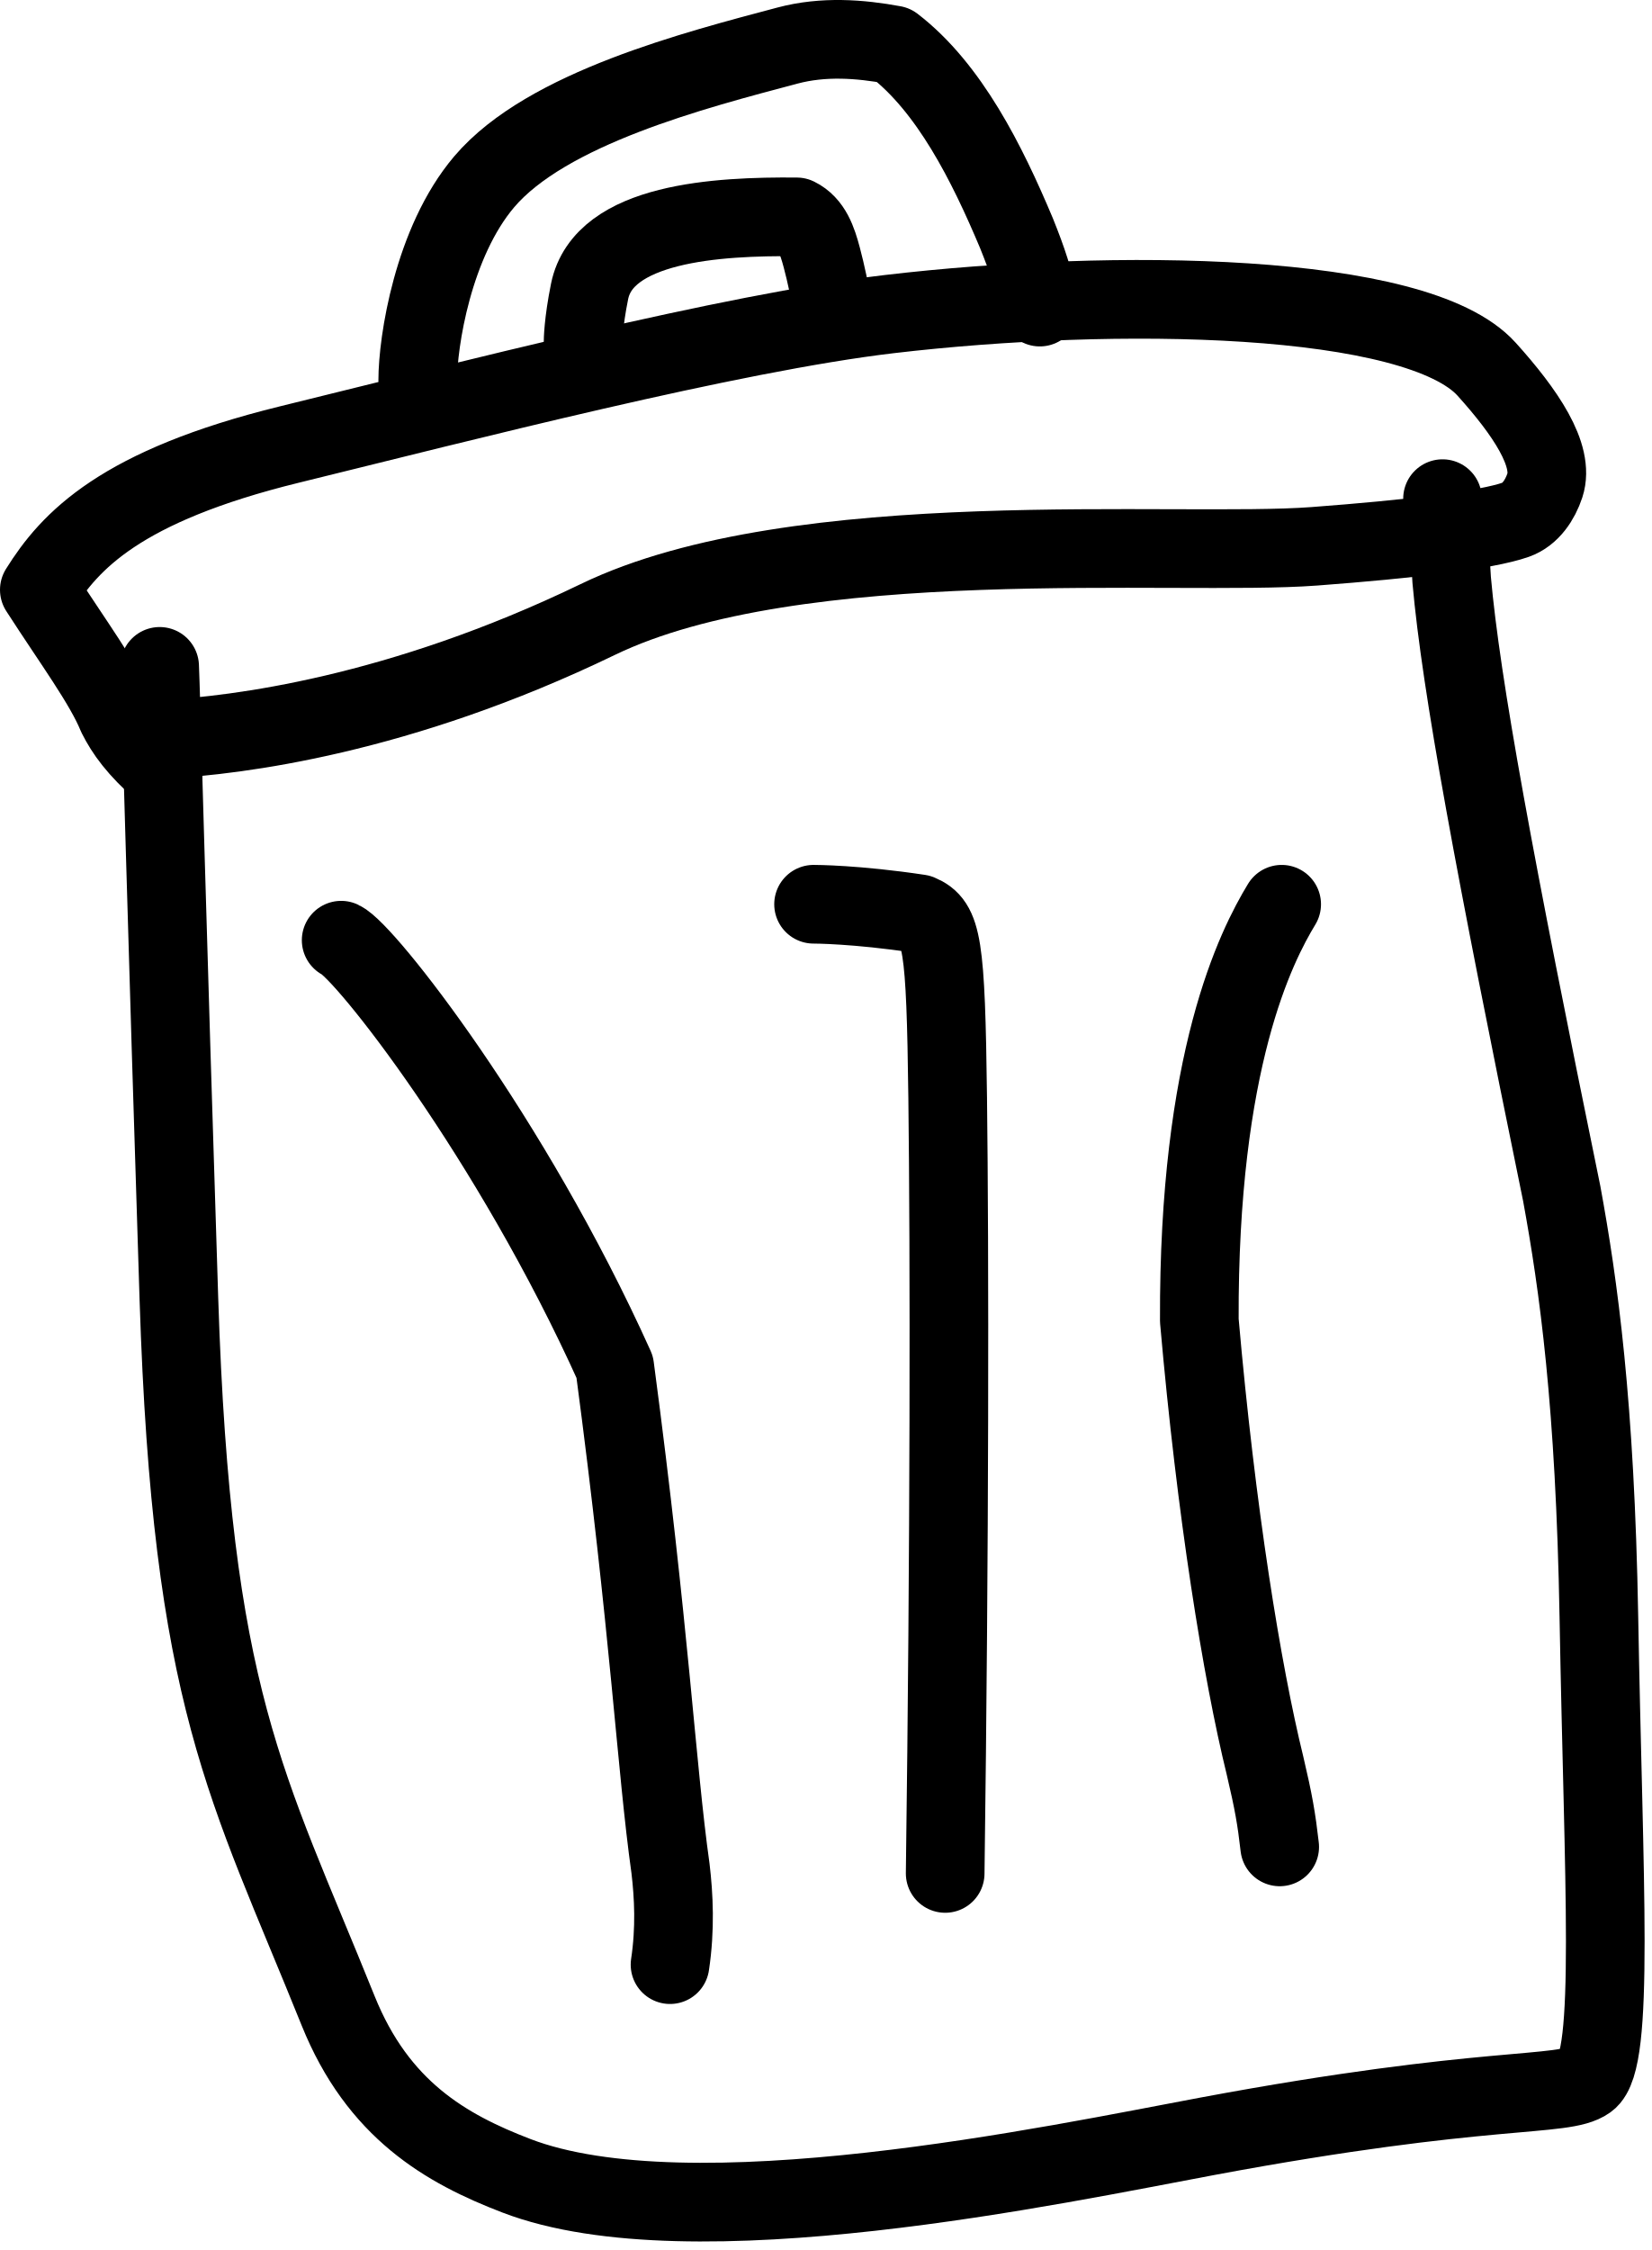
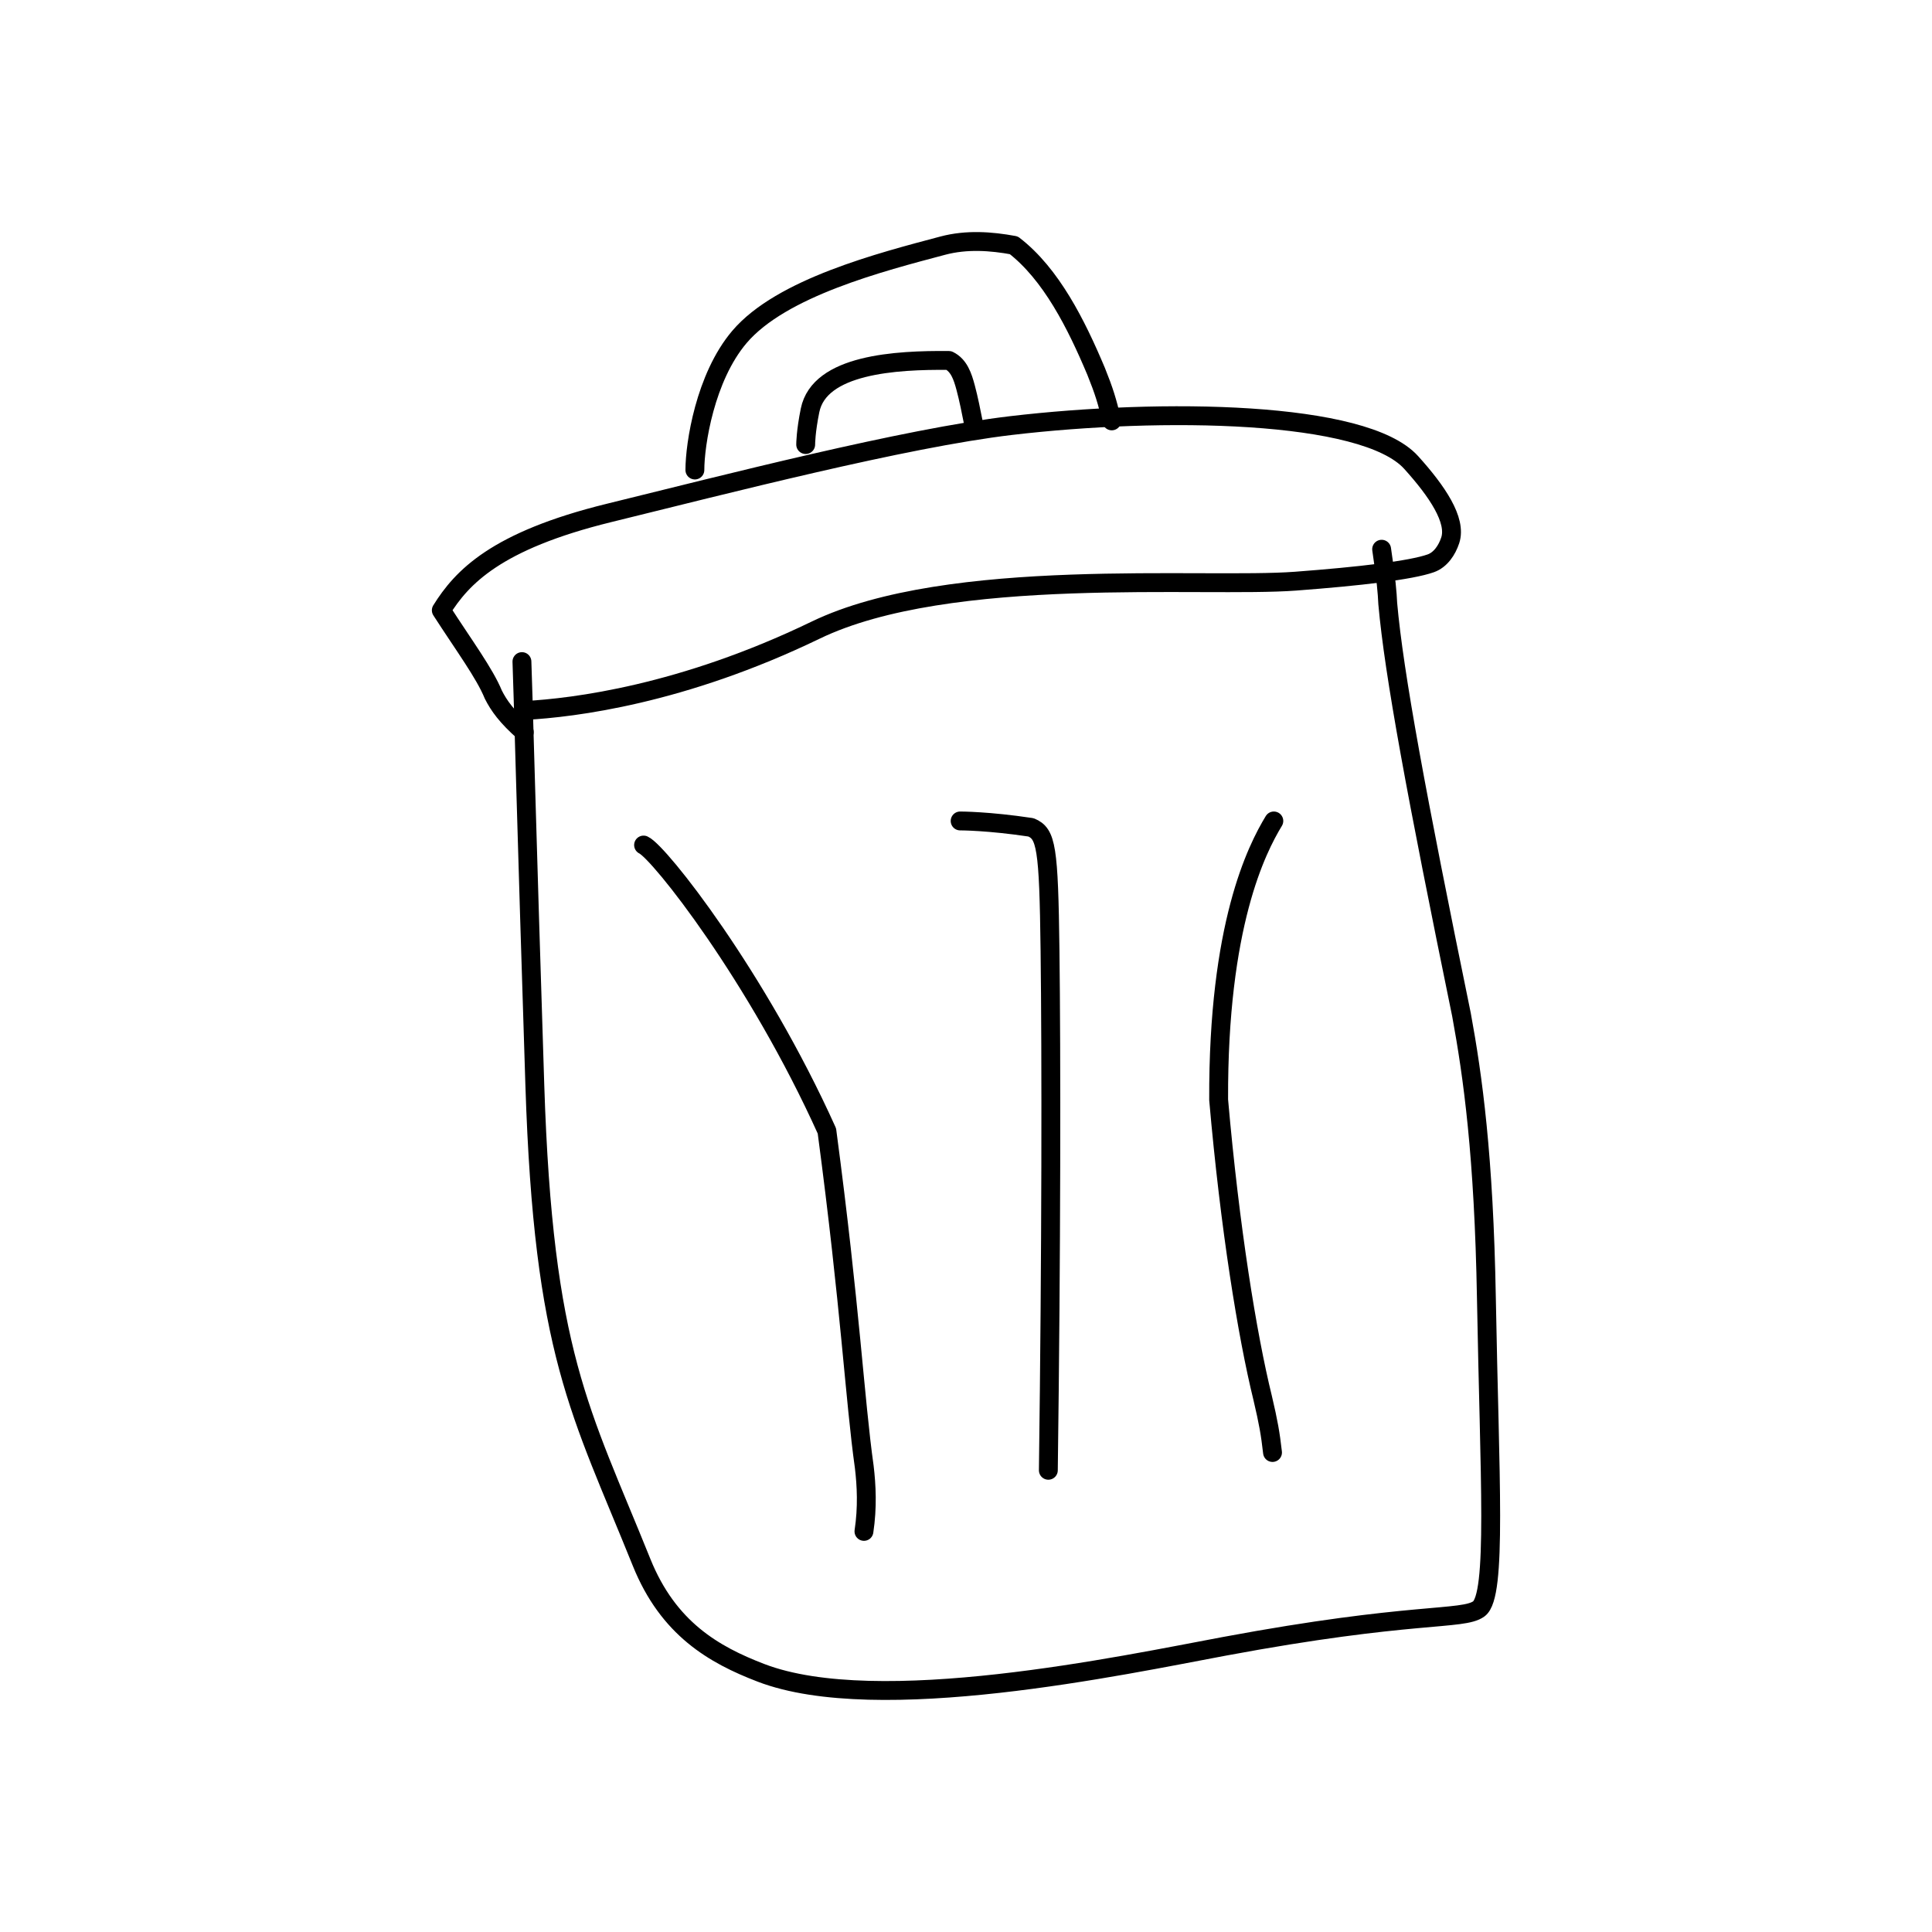
- <svg xmlns="http://www.w3.org/2000/svg" width="105" height="143" viewBox="0 0 105 143" fill="none">
-   <path d="M10.149 42.352C10.211 43.536 10.613 58.999 11.371 82.507C12.195 108.085 15.671 113.33 21.495 127.793C24.03 134.087 28.343 136.561 32.824 138.281C43.918 142.538 67.156 137.563 76.775 135.769C94.62 132.44 99.372 133.33 100.919 132.218C102.669 130.96 101.941 119.723 101.642 102.758C101.403 89.193 100.346 81.663 99.281 75.862C95.001 54.995 92.88 43.552 92.284 36.855C92.23 35.762 92.148 34.683 91.703 31.692" stroke="black" stroke-width="5" stroke-linecap="round" stroke-linejoin="round" />
-   <path d="M10.481 46.985C15.034 46.736 25.345 45.489 38.002 39.372C50.681 33.245 74.8 35.38 83.552 34.721C89.615 34.264 94.47 33.698 96.362 33.03C97.296 32.7 97.905 31.774 98.211 30.846C98.837 28.944 96.963 26.189 94.505 23.464C90.055 18.532 70.824 18.281 56.542 19.962C46.458 21.148 29.422 25.544 18.391 28.254C7.655 30.892 4.44 34.373 2.5 37.485C4.668 40.848 6.599 43.445 7.436 45.484C7.96 46.519 8.686 47.557 10.371 49.04" stroke="black" stroke-width="5" stroke-linecap="round" stroke-linejoin="round" />
-   <path d="M26.555 24.177C26.555 21.743 27.519 15.391 30.784 11.55C34.763 6.869 44.236 4.444 50.062 2.896C52.344 2.289 54.67 2.464 56.809 2.859C60.355 5.587 62.737 10.348 64.619 14.822C65.36 16.667 65.67 17.649 66.102 19.517" stroke="black" stroke-width="5" stroke-linecap="round" stroke-linejoin="round" />
-   <path d="M37.067 21.763C37.067 21.688 37.072 20.534 37.48 18.522C38.367 14.146 45.596 13.734 50.65 13.784C51.611 14.255 51.957 15.301 52.239 16.359C52.522 17.418 52.73 18.455 53.09 20.267" stroke="black" stroke-width="5" stroke-linecap="round" stroke-linejoin="round" />
-   <path d="M21.688 59.755C23.181 60.439 32.479 72.232 39.079 86.877C41.321 103.736 41.716 112.287 42.624 118.747C42.833 120.499 42.938 122.58 42.594 124.864" stroke="black" stroke-width="5" stroke-linecap="round" stroke-linejoin="round" />
-   <path d="M51.719 57.47C51.789 57.47 54.407 57.47 58.437 58.076C59.886 58.683 60.123 59.896 60.245 69.772C60.367 79.647 60.367 98.149 60.086 119.067" stroke="black" stroke-width="5" stroke-linecap="round" stroke-linejoin="round" />
-   <path d="M81.477 57.47C79.863 60.134 76.176 67.337 76.242 83.925C77.307 96.08 78.956 106.268 80.415 112.201C80.97 114.558 81.146 115.588 81.352 117.38" stroke="black" stroke-width="5" stroke-linecap="round" stroke-linejoin="round" />
+ <svg xmlns="http://www.w3.org/2000/svg" width="512" height="512" viewBox="0 0 512 512" fill="none">
+   <path d="M138.318 175.331C138.491 178.636 139.616 221.836 141.733 287.506C144.036 358.96 153.745 373.612 170.016 414.016C177.097 431.599 189.146 438.51 201.663 443.315C232.655 455.207 297.573 441.309 324.443 436.297C374.295 426.998 387.571 429.484 391.892 426.377C396.781 422.863 394.747 391.472 393.912 344.079C393.245 306.185 390.292 285.149 387.315 268.943C375.359 210.647 369.434 178.681 367.77 159.974C367.62 156.919 367.389 153.905 366.148 145.551" stroke="black" stroke-width="5" stroke-linecap="round" stroke-linejoin="round" />
+   <path d="M139.246 188.273C151.967 187.578 180.769 184.093 216.129 167.005C251.548 149.887 318.927 155.854 343.376 154.011C360.314 152.734 373.878 151.154 379.161 149.288C381.772 148.366 383.471 145.78 384.326 143.185C386.077 137.873 380.842 130.176 373.976 122.565C361.544 108.785 307.821 108.085 267.922 112.781C239.75 116.096 192.16 128.376 161.345 135.946C131.351 143.315 122.371 153.04 116.951 161.733C123.008 171.129 128.401 178.384 130.741 184.078C132.205 186.971 134.233 189.87 138.94 194.013" stroke="black" stroke-width="5" stroke-linecap="round" stroke-linejoin="round" />
+   <path d="M184.15 124.556C184.15 117.758 186.844 100.011 195.966 89.282C207.081 76.206 233.545 69.431 249.82 65.105C256.195 63.411 262.692 63.899 268.668 65.003C278.573 72.623 285.229 85.924 290.485 98.421C292.557 103.576 293.421 106.32 294.628 111.537" stroke="black" stroke-width="5" stroke-linecap="round" stroke-linejoin="round" />
+   <path d="M213.516 117.812C213.516 117.603 213.53 114.38 214.67 108.758C217.149 96.535 237.343 95.384 251.463 95.524C254.147 96.837 255.113 99.762 255.902 102.717C256.69 105.673 257.274 108.572 258.279 113.632" stroke="black" stroke-width="5" stroke-linecap="round" stroke-linejoin="round" />
+   <path d="M170.554 223.946C174.727 225.858 200.7 258.801 219.138 299.715C225.4 346.811 226.504 370.699 229.04 388.745C229.623 393.639 229.918 399.453 228.957 405.833" stroke="black" stroke-width="5" stroke-linecap="round" stroke-linejoin="round" />
+   <path d="M254.448 217.562C254.643 217.562 261.956 217.562 273.216 219.256C277.263 220.951 277.926 224.339 278.267 251.928C278.608 279.517 278.608 331.204 277.823 389.639" stroke="black" stroke-width="5" stroke-linecap="round" stroke-linejoin="round" />
+   <path d="M337.579 217.562C333.071 225.005 322.771 245.128 322.954 291.467C325.931 325.422 330.537 353.884 334.614 370.458C336.163 377.043 336.656 379.92 337.23 384.926" stroke="black" stroke-width="5" stroke-linecap="round" stroke-linejoin="round" />
</svg>
